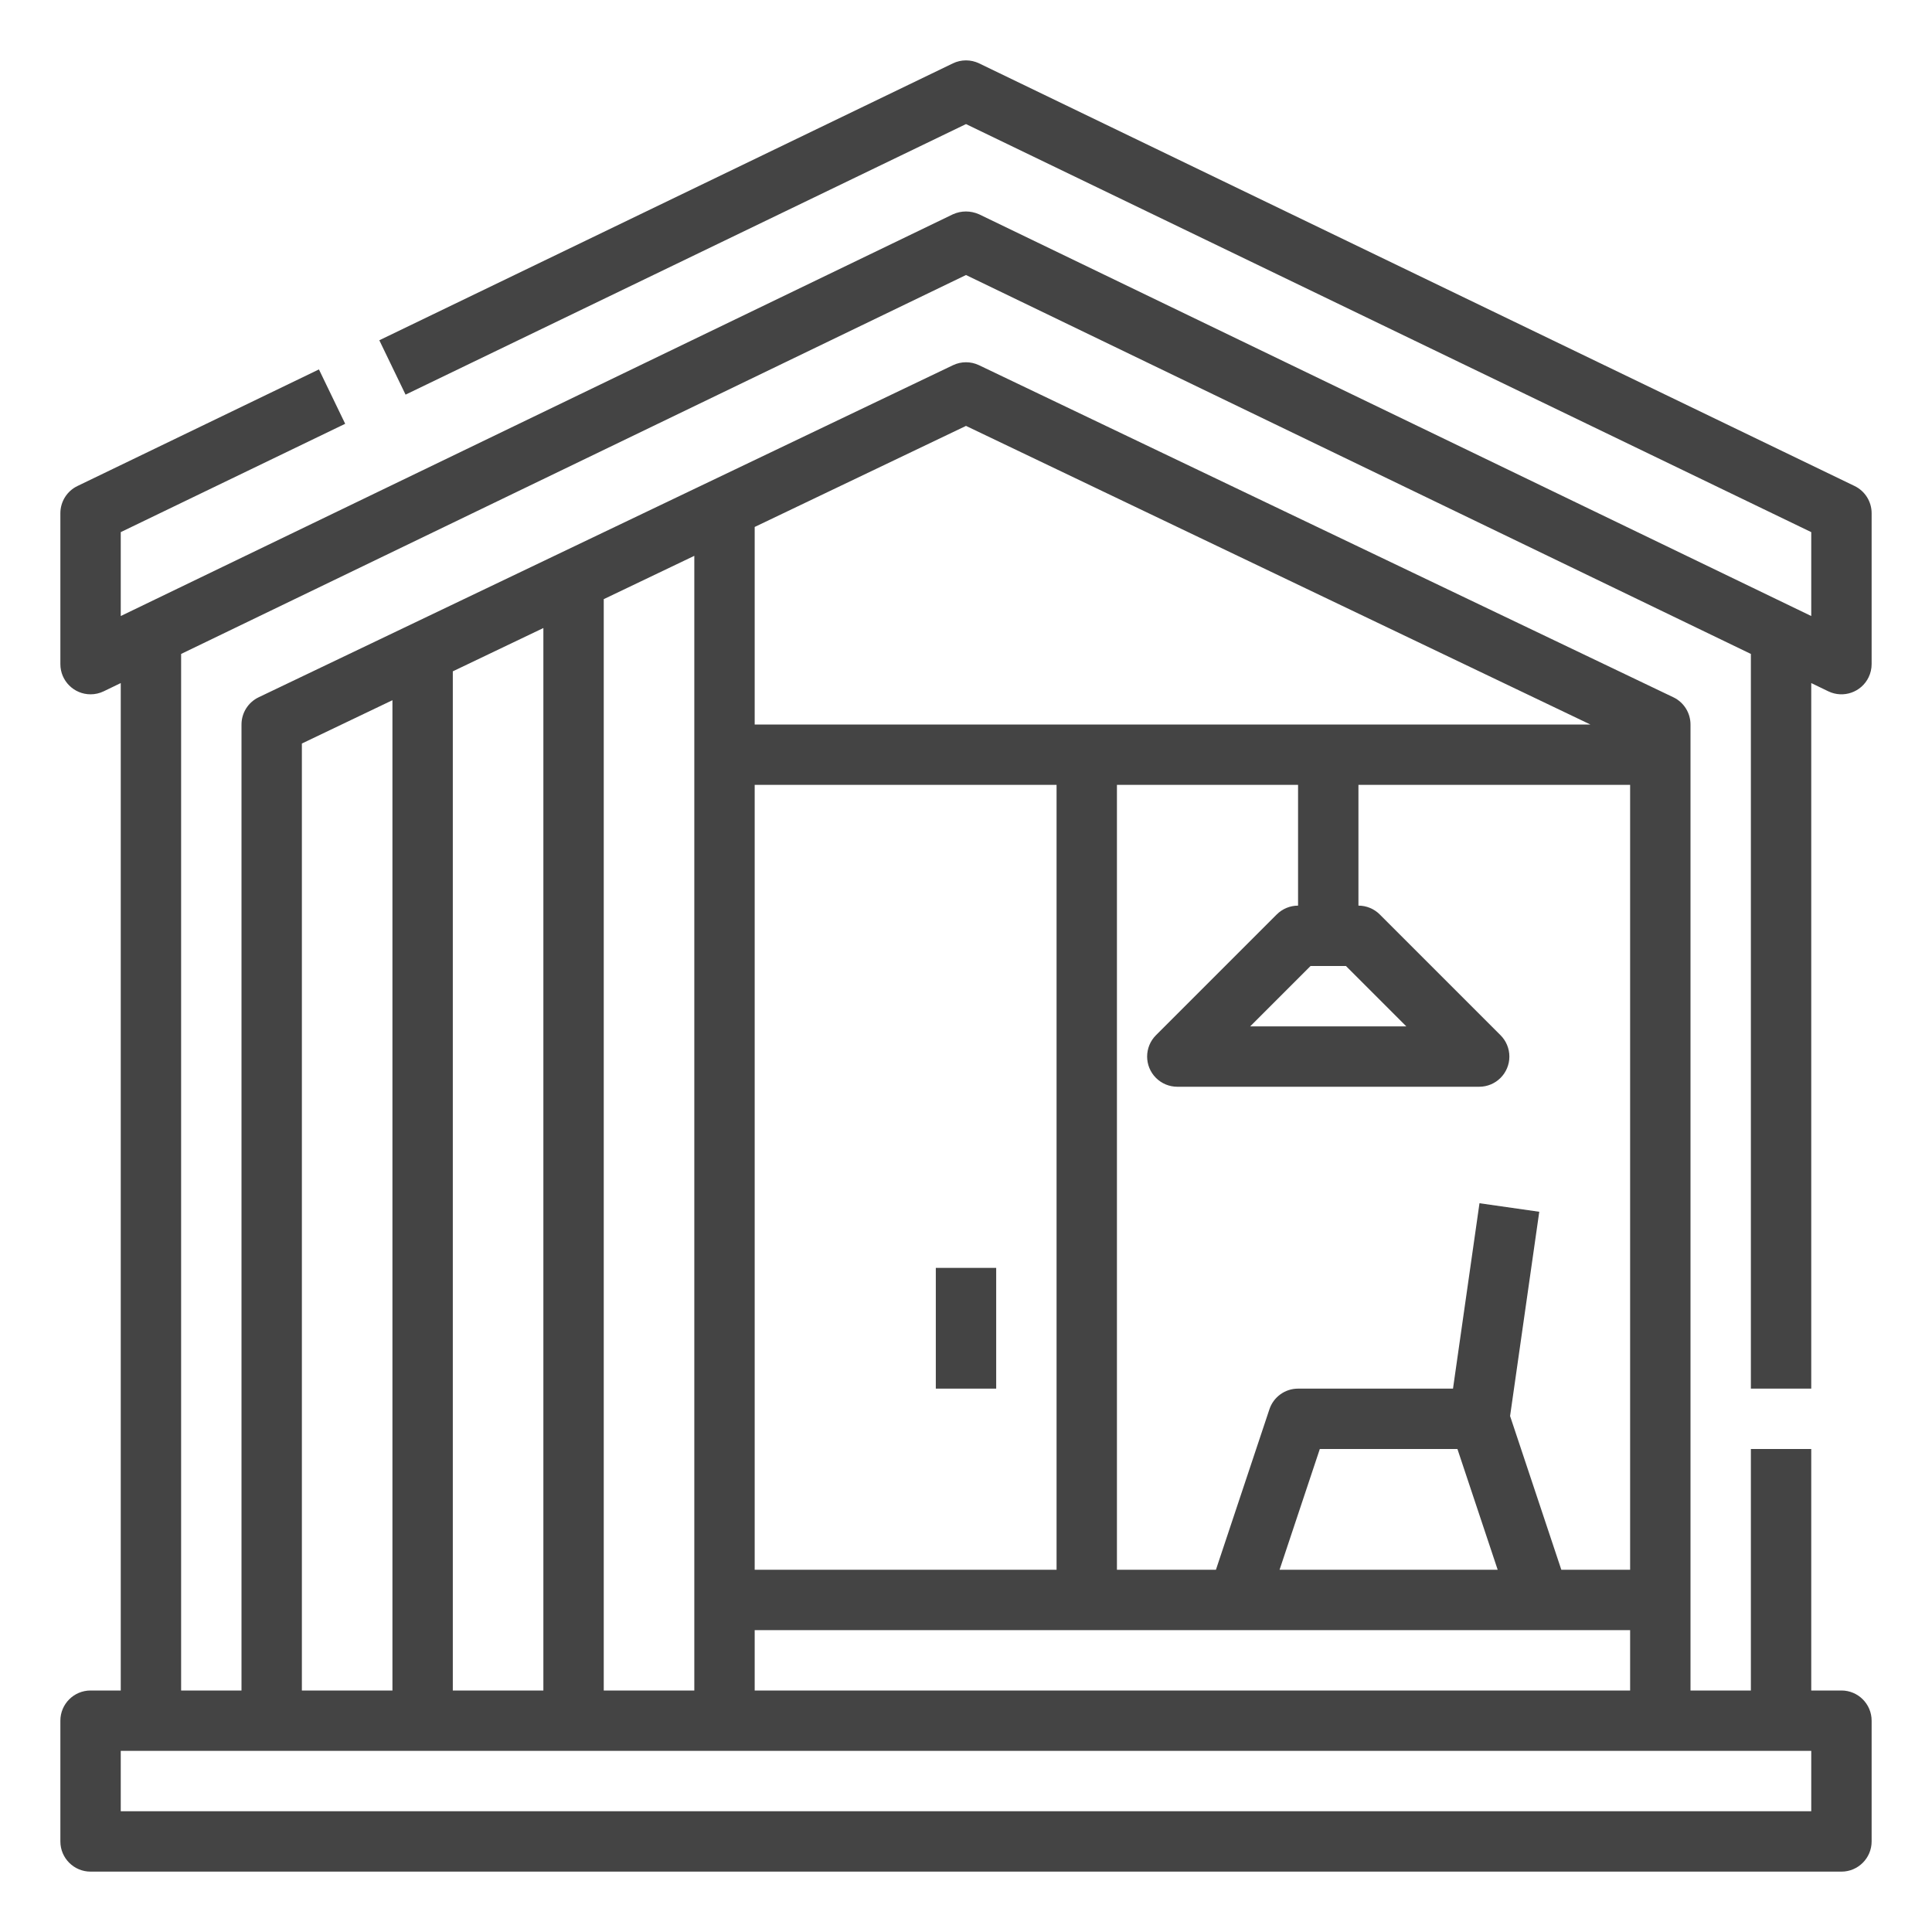
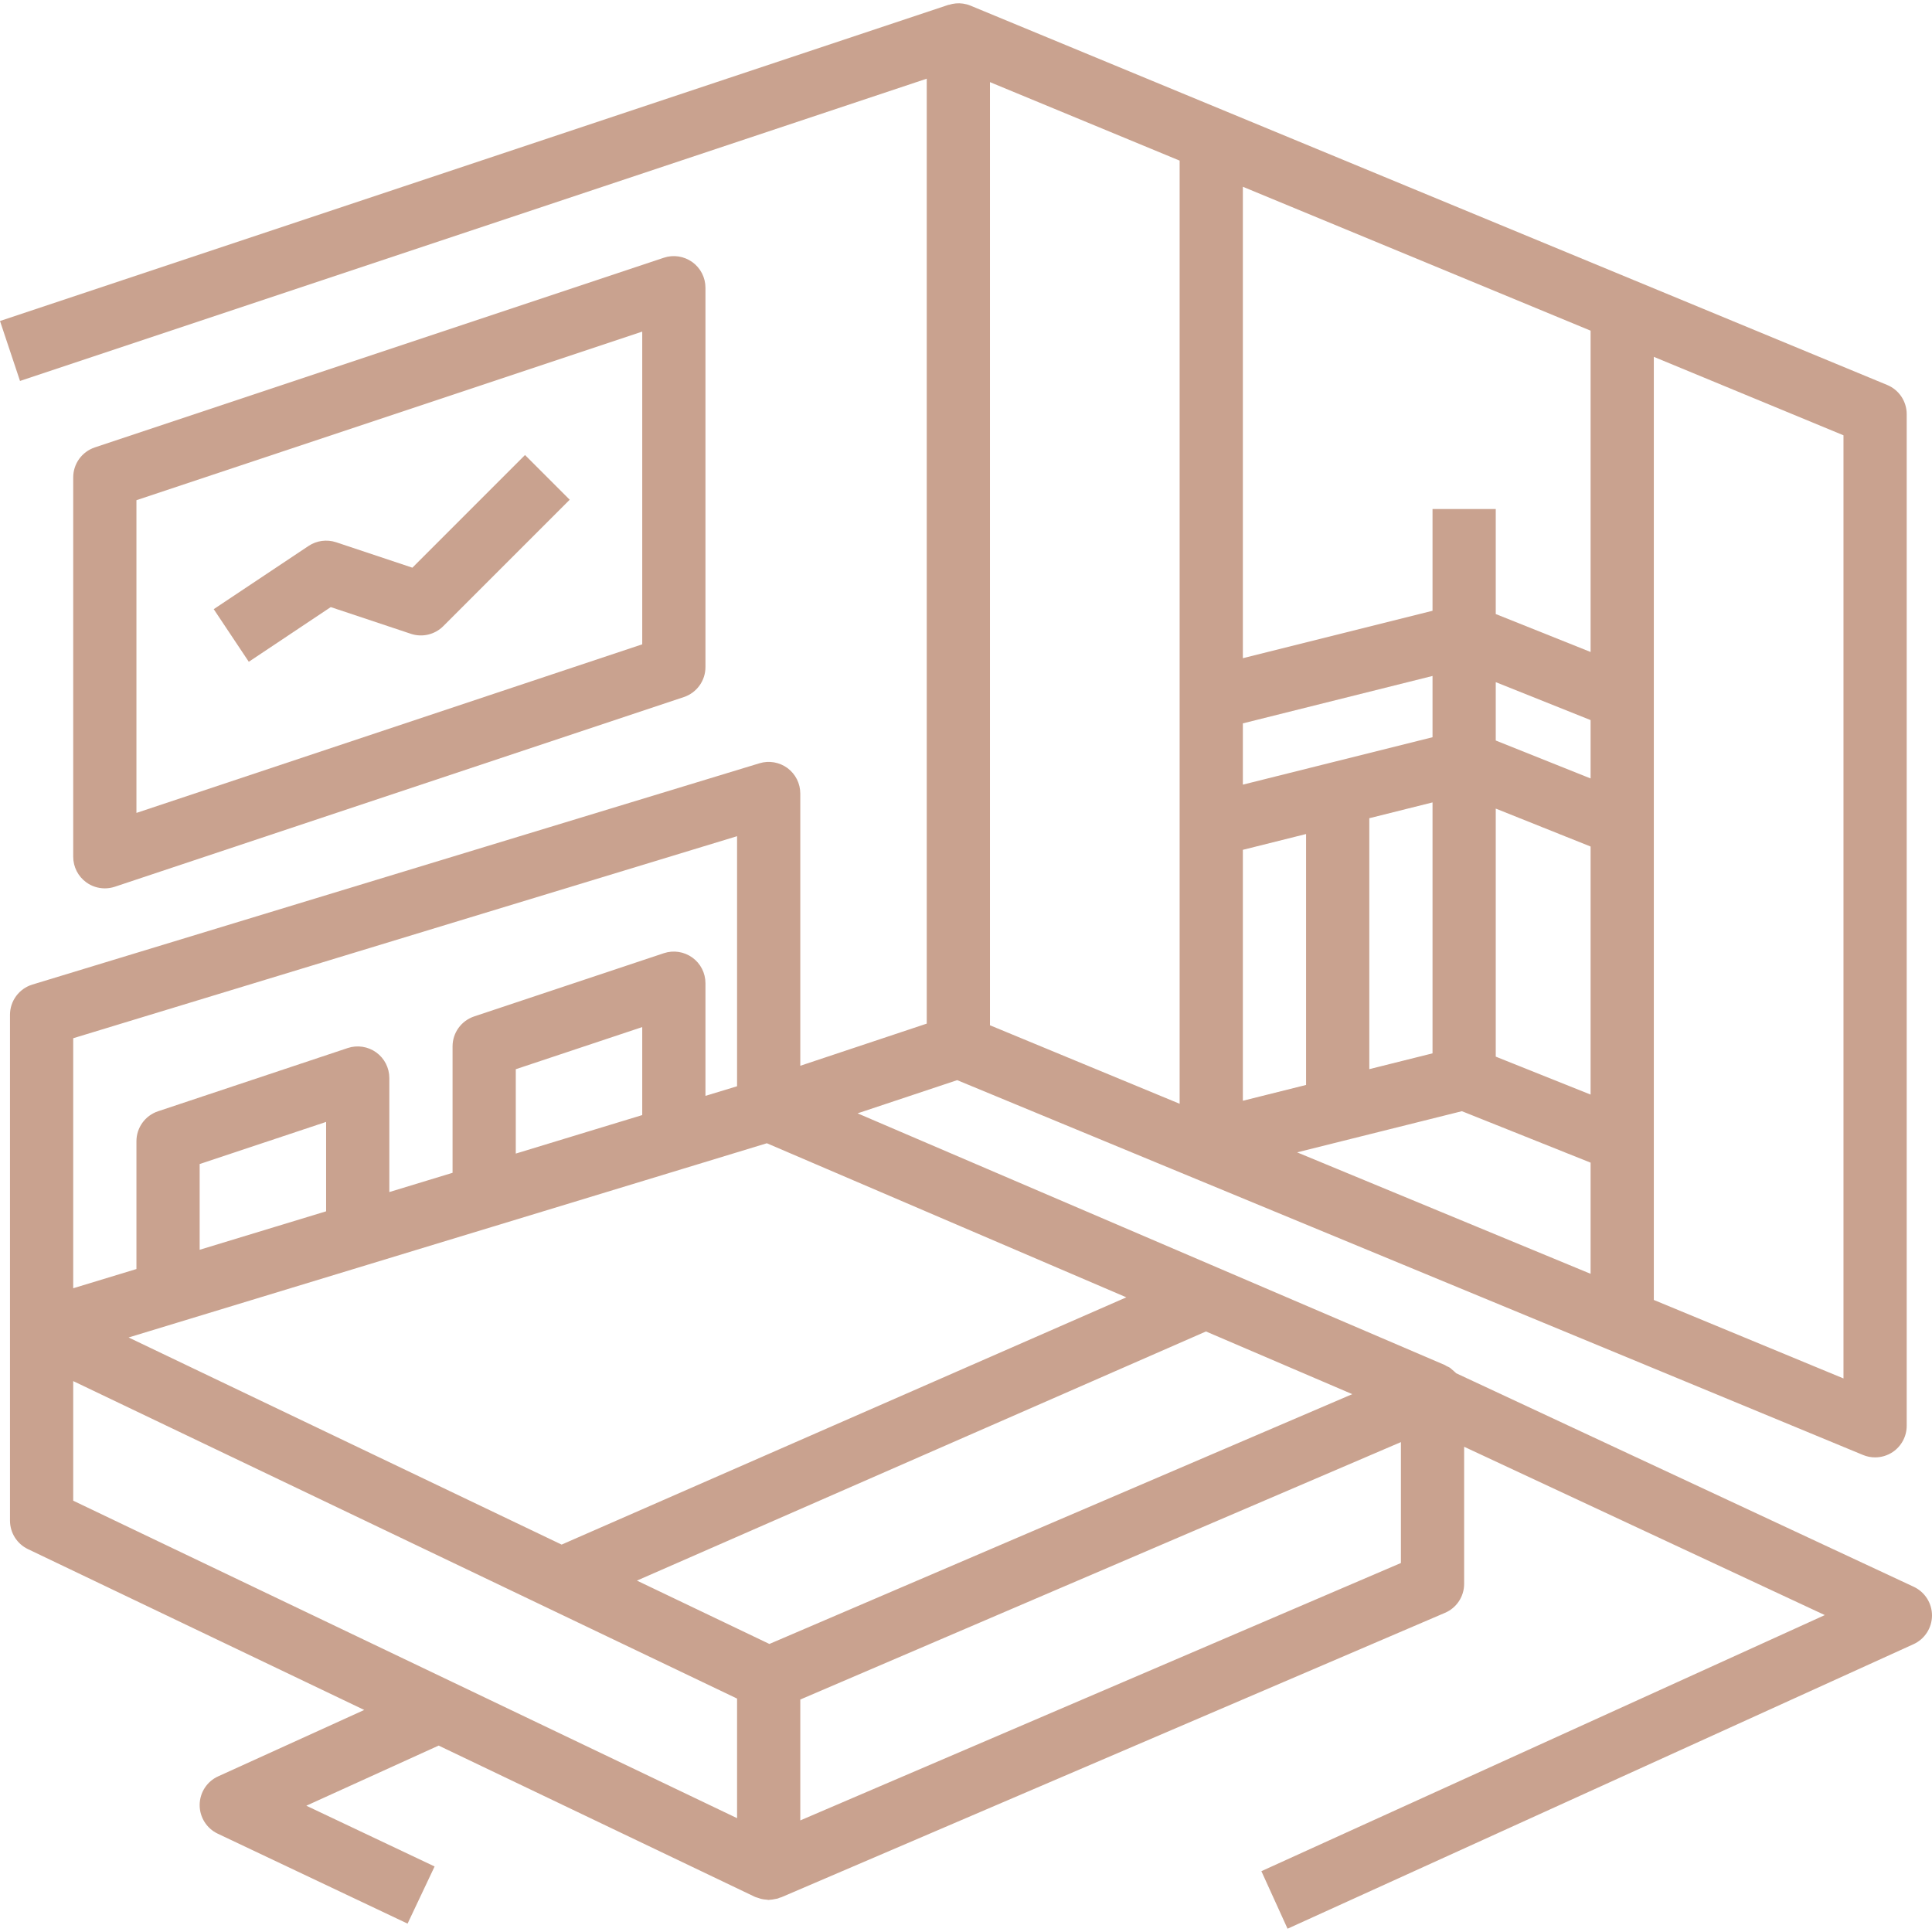
- <svg xmlns="http://www.w3.org/2000/svg" version="1.1" width="512" height="512" x="0" y="0" viewBox="0 0 512 512" style="enable-background:new 0 0 512 512" xml:space="preserve" class="">
+ <svg xmlns="http://www.w3.org/2000/svg" version="1.1" width="512" height="512" x="0" y="0" viewBox="0 0 488.928 488.928" style="enable-background:new 0 0 512 512" xml:space="preserve" class="">
  <g>
    <g>
-       <path d="m480 368v-186.979l4.522 2.184c3.979 1.921 8.762.252 10.682-3.726.524-1.085.796-2.274.796-3.479v-40c0-3.07-1.757-5.87-4.522-7.205l-232-112c-2.198-1.06-4.758-1.06-6.956 0l-152 73.38 6.956 14.409 148.522-71.701 224 108.138v22.233l-220.529-106.462c-2.265-.998-4.721-.998-6.942 0l-220.529 106.462v-22.233l59.478-28.713-6.956-14.408-64 30.9c-2.763 1.334-4.52 4.131-4.522 7.2v40c0 4.418 3.581 8 7.999 8.001 1.205 0 2.394-.272 3.479-.796l4.522-2.184v266.979h-8c-4.418 0-8 3.582-8 8v32c0 4.418 3.582 8 8 8h464c4.418 0 8-3.582 8-8v-32c0-4.418-3.582-8-8-8h-8v-64h-16v64h-16v-256c0-3.081-1.77-5.888-4.549-7.217l-184-88c-2.182-1.043-4.718-1.043-6.9 0l-184 88c-2.78 1.328-4.55 4.136-4.551 7.217v256h-16v-274.7l208-100.417 208 100.417v194.7zm-360 80v-270.089l24-11.478v281.567zm40-289.219 24-11.481v300.7h-24zm184 49.219v32c-2.122 0-4.157.843-5.657 2.343l-32 32c-3.124 3.124-3.124 8.189 0 11.314 1.5 1.5 3.535 2.343 5.657 2.343h80c4.418 0 8-3.581 8-8 0-2.122-.843-4.157-2.343-5.657l-32-32c-1.5-1.5-3.535-2.343-5.657-2.343v-32h72v208h-18.234l-13.579-40.738 7.733-54.131-15.84-2.262-7.019 49.131h-41.061c-3.444 0-6.501 2.203-7.59 5.47l-14.176 42.53h-26.234v-208zm3.313 48h9.374l16 16h-41.374zm38.921 128 10.666 32h-57.8l10.666-32zm-106.234 32h-80v-208h80zm-80 16h232v16h-232zm56-319.132 165.459 79.132h-221.459v-52.35zm-176 84.174 24-11.479v262.437h-24zm400 266.958v16h-448v-16z" fill="#444444" data-original="#000000" style="" />
-       <path d="m248 336h16v32h-16z" fill="#444444" data-original="#000000" style="" />
+       <g>
+         <path d="M484.312,401.568l-115.8-54.04c-0.16-0.184-0.36-0.336-0.544-0.504c-0.2-0.184-0.4-0.36-0.616-0.528    c-0.144-0.112-0.264-0.256-0.416-0.36c-0.264-0.176-0.552-0.272-0.832-0.408c-0.152-0.08-0.272-0.192-0.424-0.264l-57.368-24.584    l-91.288-39.128l25.208-8.4l61.24,25.344h0.008l167.992,69.512c0.976,0.408,2.016,0.608,3.056,0.608    c1.56,0,3.112-0.456,4.448-1.344c2.216-1.488,3.552-3.984,3.552-6.656v-256c0-3.24-1.952-6.16-4.936-7.392l-64-26.488h-0.008    L245.592,1.424C245,1.176,244.384,1.016,243.76,0.92c-0.016,0-0.024-0.008-0.04-0.008c-1.2-0.176-2.416-0.056-3.568,0.304    c-0.048,0.016-0.104,0-0.152,0.016l-240,80l5.064,15.176l229.464-76.496v239.136l-32,10.664v-68.896c0-2.536-1.2-4.92-3.232-6.432    c-2.04-1.504-4.672-1.968-7.096-1.224l-184,56c-3.368,1.024-5.672,4.136-5.672,7.656v80v48c0,3.08,1.768,5.888,4.544,7.216    l85.104,40.704l-36.96,16.8c-2.84,1.28-4.664,4.104-4.688,7.216s1.76,5.96,4.576,7.296l48.04,22.76l6.84-14.464L77.52,456.968    l33.488-15.216l80.056,38.288c0.232,0.112,0.48,0.152,0.712,0.232c0.264,0.096,0.52,0.192,0.792,0.264    c0.464,0.12,0.936,0.176,1.408,0.208c0.192,0.008,0.368,0.072,0.552,0.072c0.072,0,0.136-0.024,0.2-0.032    c0.496-0.016,0.976-0.104,1.456-0.208c0.208-0.048,0.424-0.056,0.632-0.12c0.208-0.064,0.408-0.168,0.616-0.248    c0.08-0.032,0.16-0.016,0.24-0.048l168-72c2.952-1.248,4.856-4.144,4.856-7.344v-34.688l91.272,42.6l-142.584,64.808l6.624,14.56    l158.4-72c2.84-1.288,4.672-4.12,4.688-7.24C488.944,405.736,487.136,402.888,484.312,401.568z M418.528,288.816v-80v-32V90.304    l48,19.856v238.68l-48-19.864V288.816z M402.528,322.36l-74.272-30.736l41.704-10.416l32.568,13.024V322.36z M346.528,270.568    v-63.504l16-4v63.504L346.528,270.568z M402.528,277l-24-9.6v-62.768l12,4.8l12,4.8V277z M402.528,197l-12-4.8l-12-4.8v-14.768    l24,9.6V197z M314.528,47.264l88,36.416V165l-24-9.6v-26.584h-16v25.752l-48,12V47.264z M314.528,183.064l48-12v15.504l-48,12    V183.064z M314.528,215.064l16-4v63.504l-16,4V215.064z M250.528,20.784l48,19.864v136.168v32v70.512l-48-19.864V20.784z     M194.064,289.32l90.976,38.992l-142.912,62.576L32.544,338.472l12.304-3.744l48.008-14.608l20.448-6.224l11.552-3.512h0.008    l48-14.608L194.064,289.32z M50.528,316.28v-21.696l32-10.664v22.624L50.528,316.28z M130.528,291.936v-21.352l32-10.664v22.272    l-13.336,4.056L130.528,291.936z M18.528,262.744l168-51.128v63.28l-8,2.432v-28.512c0-2.568-1.232-4.992-3.32-6.488    c-2.104-1.512-4.784-1.912-7.208-1.104l-48,16c-3.272,1.096-5.472,4.144-5.472,7.592V296.8l-16,4.872v-28.856    c0-2.568-1.232-4.984-3.32-6.488c-2.096-1.504-4.776-1.912-7.208-1.104l-48,16c-3.272,1.096-5.472,4.144-5.472,7.592v32.336    l-16,4.864V262.744z M186.528,460.12l-71.968-34.424h-0.008l-96.024-45.92v-30.264l168,80.344V460.12z M194.712,416.032    L161.184,400l144.008-63.048l37.024,15.864L194.712,416.032z M354.528,395.544l-152,65.144v-30.592l152-65.144V395.544z" fill="#c9a28f" data-original="#000000" style="" class="" />
+       </g>
    </g>
+     <g>
+       <g>
+         <path d="M175.208,66.328c-2.104-1.504-4.784-1.92-7.208-1.104l-144,48c-3.272,1.096-5.472,4.144-5.472,7.592v96    c0,2.568,1.232,4.984,3.32,6.488c1.384,1,3.024,1.512,4.68,1.512c0.848,0,1.704-0.136,2.528-0.408l144-48    c3.272-1.096,5.472-4.144,5.472-7.592v-96C178.528,70.248,177.296,67.832,175.208,66.328z M162.528,163.056l-128,42.664v-79.136    l128-42.664V163.056z" fill="#c9a28f" data-original="#000000" style="" class="" />
+       </g>
+     </g>
+     <g>
+       <g>
+         <path d="M132.864,115.152l-28.504,28.512l-19.304-6.44c-2.344-0.768-4.912-0.432-6.968,0.936l-24,16l8.872,13.312l20.744-13.832    l20.288,6.76c2.872,0.96,6.048,0.2,8.184-1.936l32-32L132.864,115.152z" fill="#c9a28f" data-original="#000000" style="" class="" />
+       </g>
+     </g>
+     <g>
+ </g>
+     <g>
+ </g>
+     <g>
+ </g>
+     <g>
+ </g>
+     <g>
+ </g>
+     <g>
+ </g>
+     <g>
+ </g>
+     <g>
+ </g>
+     <g>
+ </g>
+     <g>
+ </g>
+     <g>
+ </g>
+     <g>
+ </g>
+     <g>
+ </g>
+     <g>
+ </g>
+     <g>
+ </g>
  </g>
</svg>
